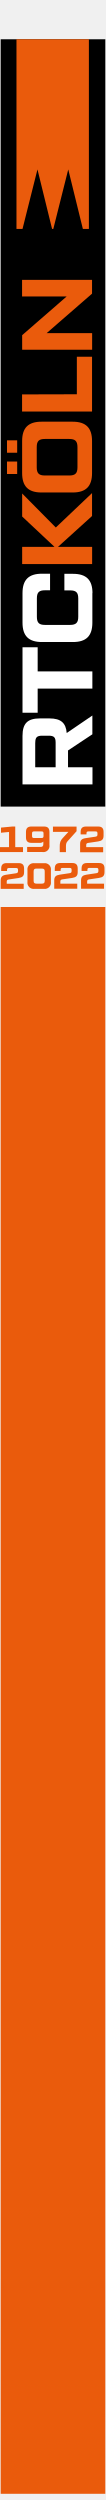
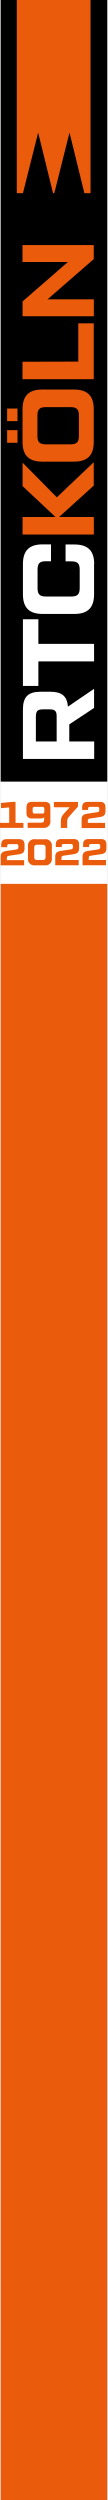
- <svg xmlns="http://www.w3.org/2000/svg" id="Ebene_1" data-name="Ebene 1" viewBox="0 0 36.12 857.48">
+ <svg xmlns="http://www.w3.org/2000/svg" id="Ebene_1" data-name="Ebene 1" viewBox="0 0 36.12 841.89">
  <defs>
    <style>.cls-1{fill:none;}.cls-2{clip-path:url(#clip-path);}.cls-3{fill:#fff;}.cls-4{fill:#ea5b0c;}</style>
-     <clipPath id="clip-path" transform="translate(0.23 12.57)">
+     <clipPath id="clip-path" transform="translate(0.23 -0.89)">
      <rect class="cls-1" y="0.89" width="35.89" height="841.89" />
    </clipPath>
  </defs>
  <g class="cls-2">
-     <polygon points="0.23 0 0.23 276.66 36.12 276.66 36.12 0 0.23 0 0.23 0" />
+     <polygon class="cls-3" points="0.23 263.2 0.23 297.64 36.12 297.64 36.12 263.2 0.23 263.2 0.23 263.2" />
+     <polygon points="0.23 0 0.23 263.2 36.12 263.2 36.12 0 0.23 0 0.23 0" />
  </g>
-   <path class="cls-3" d="M22.65,238.84c-.27-3.45-2-5-5.92-5H13.44c-4.24,0-5.95,1.75-5.95,6v16.63h24v-5.88H23.1v-5.76l8.35-5.54v-6.44l-8.8,6Zm-10.78,3.29c0-1.81.58-2.36,2.4-2.36h2.19c1.81,0,2.39.55,2.39,2.36v8.46h-7v-8.46ZM7.49,231.89h5.2v-8.28H31.45v-5.89H12.69v-8.28H7.49v22.45Zm24-41c0-4.52-2.09-6.64-6.64-6.64h-3v5.68h1.95c2.09,0,2.81.72,2.81,2.81v6.23c0,2-.72,2.8-2.81,2.8H15.22c-2.08,0-2.8-.75-2.8-2.8V192.7c0-2.09.72-2.81,2.8-2.81h1.72v-5.68H14.13c-4.55,0-6.64,2.12-6.64,6.64V201c0,4.52,2.09,6.64,6.64,6.64H24.81c4.55,0,6.64-2.12,6.64-6.64V190.85Z" transform="translate(0.23 12.57)" />
+   <path class="cls-3" d="M22.65,238.84c-.27-3.45-2-5-5.92-5H13.44c-4.24,0-5.95,1.75-5.95,6v16.63h24v-5.88H23.1v-5.76l8.35-5.54v-6.44l-8.8,6Zm-10.78,3.29c0-1.81.58-2.36,2.4-2.36h2.19c1.81,0,2.39.55,2.39,2.36v8.46h-7v-8.46ZM7.49,231.89h5.2v-8.28H31.45v-5.89H12.69v-8.28H7.49v22.45Zm24-41c0-4.52-2.09-6.64-6.64-6.64h-3v5.68h1.95c2.09,0,2.81.72,2.81,2.81v6.23c0,2-.72,2.8-2.81,2.8H15.22c-2.08,0-2.8-.75-2.8-2.8V192.7c0-2.09.72-2.81,2.8-2.81h1.72v-5.68H14.13c-4.55,0-6.64,2.12-6.64,6.64V201c0,4.52,2.09,6.64,6.64,6.64H24.81c4.55,0,6.64-2.12,6.64-6.64V190.85Z" transform="translate(0.23 -0.89)" />
+   <path class="cls-4" d="M18.91,168.36,7.37,156.69v7.9L18.46,175H7.37v5.89h24V175H19.66l11.68-10.58v-7.87L18.91,168.36ZM5.66,145.73H2.17V150H5.66v-4.25Zm0-7.26H2.17v4.25H5.66v-4.25Zm25.68.24c0-4.52-2.09-6.64-6.65-6.64H14c-4.55,0-6.64,2.12-6.64,6.64v11c0,4.51,2.09,6.64,6.64,6.64H24.69c4.56,0,6.65-2.13,6.65-6.64v-11Zm-5,9c0,2.06-.76,2.81-2.81,2.81H15.18c-2.06,0-2.81-.75-2.81-2.81v-6.91c0-2.09.75-2.81,2.81-2.81h8.35c2,0,2.81.72,2.81,2.81v6.91Zm-19-25v5.88h24V109.78H26.13v12.88ZM22.64,89.11,7.37,102.39v5h24V101.7H15.76L31.34,88.15V83.42h-24v5.69Z" transform="translate(0.23 -0.89)" />
+   <polygon class="cls-4" points="5.65 0 5.65 65.06 30.49 65.06 30.49 0 5.65 0 5.65 0" />
+   <polygon points="7.51 65.91 12.85 44.65 18.07 65.91 7.51 65.91 7.51 65.91" />
  <g class="cls-2">
-     <path class="cls-4" d="M18.91,168.36,7.37,156.69v7.9L18.46,175H7.37v5.89h24V175H19.66l11.68-10.58v-7.87L18.91,168.36ZM5.66,145.73H2.17V150H5.66v-4.25Zm0-7.26H2.17v4.25H5.66v-4.25Zm25.68.24c0-4.52-2.09-6.64-6.65-6.64H14c-4.55,0-6.64,2.12-6.64,6.64v11c0,4.51,2.09,6.64,6.64,6.64H24.69c4.56,0,6.65-2.13,6.65-6.64v-11Zm-5,9c0,2.06-.76,2.81-2.81,2.81H15.18c-2.06,0-2.81-.75-2.81-2.81v-6.91c0-2.09.75-2.81,2.81-2.81h8.35c2,0,2.81.72,2.81,2.81v6.91Zm-19-25v5.88h24V109.78H26.13v12.88ZM22.64,89.11,7.37,102.39v5h24V101.7H15.76L31.34,88.15V83.42h-24v5.69Z" transform="translate(0.23 12.57)" />
-     <polygon class="cls-4" points="5.65 0 5.65 78.52 30.49 78.52 30.49 0 5.65 0 5.65 0" />
-   </g>
-   <polygon points="7.51 79.37 12.85 58.11 18.07 79.37 7.51 79.37 7.51 79.37" />
-   <g class="cls-2">
-     <polygon points="18.07 79.37 23.41 58.11 28.63 79.37 18.07 79.37 18.07 79.37" />
-     <path class="cls-4" d="M5,270.92H4l-3.89.37v1.76l2.76-.26V278H-.23v1.68H7.66V278H5v-7.1Zm5.56,0c-1.29,0-1.88.57-1.88,1.88v1.83c0,1.31.59,1.89,1.88,1.89h2.8a1.6,1.6,0,0,0,1.27-.42v.82c0,.75-.26,1-1,1H9.08v1.75H14.3a2.11,2.11,0,0,0,2.43-2.43V272.8c0-1.31-.59-1.88-1.88-1.88Zm.91,3.94c-.54,0-.71-.16-.71-.7v-.86c0-.54.17-.7.71-.7H14c.54,0,.7.16.7.7v.86c0,.54-.16.7-.7.7Zm6.44-2.11h5.33l-2,2.18a3.74,3.74,0,0,0-.78,1.22,4.9,4.9,0,0,0-.2,1.61v1.94h2.13v-2a3.37,3.37,0,0,1,.12-1,2,2,0,0,1,.46-.76l3.06-3.42v-1.58H17.93v1.83ZM35.16,278H29.34v-.71c0-.5.16-.66.71-.75l3.36-.5c1.32-.2,1.88-.7,1.88-2V272.8c0-1.31-.59-1.88-1.88-1.88H29.32c-1.3,0-1.89.57-1.89,1.88v.83h2v-.33c0-.54.17-.7.71-.7h2.36c.54,0,.7.16.7.7v.35c0,.5-.19.67-.7.76l-3.37.5c-1.32.2-1.88.7-1.88,2v2.83h7.9V278Z" transform="translate(0.23 12.57)" />
-     <path class="cls-4" d="M7.9,290.54H2.08v-.7c0-.51.17-.67.71-.76l3.36-.5c1.32-.2,1.88-.7,1.88-2v-1.23c0-1.31-.58-1.88-1.88-1.88H2.06c-1.29,0-1.88.57-1.88,1.88v.83h2v-.33c0-.54.17-.7.71-.7H5.25c.54,0,.7.16.7.7v.35c0,.51-.19.67-.7.76l-3.37.5c-1.32.2-1.88.7-1.88,2v2.84H7.9v-1.76Zm6.89,1.76a2.13,2.13,0,0,0,2.44-2.44v-3.92a2.12,2.12,0,0,0-2.44-2.43H11.63a2.12,2.12,0,0,0-2.44,2.43v3.92a2.13,2.13,0,0,0,2.44,2.44Zm-2.49-1.79c-.76,0-1-.26-1-1v-3.16c0-.77.27-1,1-1h1.81c.77,0,1,.26,1,1v3.16c0,.77-.26,1-1,1Zm14,0H20.47v-.7c0-.51.16-.67.7-.76l3.37-.5c1.31-.2,1.88-.7,1.88-2v-1.23c0-1.31-.59-1.88-1.88-1.88h-4.1c-1.29,0-1.88.57-1.88,1.88v.83h2v-.33c0-.54.16-.7.7-.7h2.36c.54,0,.71.16.71.7v.35c0,.51-.19.67-.71.76l-3.36.5c-1.32.2-1.89.7-1.89,2v2.84h7.9v-1.76Zm9.19,0H29.66v-.7c0-.51.16-.67.7-.76l3.37-.5c1.32-.2,1.88-.7,1.88-2v-1.23c0-1.31-.59-1.88-1.88-1.88h-4.1c-1.29,0-1.88.57-1.88,1.88v.83h2v-.33c0-.54.16-.7.7-.7h2.36c.54,0,.71.16.71.7v.35c0,.51-.19.67-.71.76l-3.36.5c-1.32.2-1.88.7-1.88,2v2.84h7.89v-1.76Z" transform="translate(0.23 12.57)" />
-     <polygon class="cls-4" points="0.23 311.1 0.23 857.48 36.12 857.48 36.12 311.1 0.23 311.1 0.23 311.1" />
+     <polygon points="18.07 65.91 23.41 44.65 28.63 65.91 18.07 65.91 18.07 65.91" />
+     <path class="cls-4" d="M5,270.92H4l-3.89.37v1.76l2.76-.26V278H-.23v1.68H7.66V278H5v-7.1Zm5.56,0c-1.29,0-1.88.57-1.88,1.88v1.83c0,1.31.59,1.89,1.88,1.89h2.8a1.6,1.6,0,0,0,1.27-.42v.82c0,.75-.26,1-1,1H9.08v1.75H14.3a2.11,2.11,0,0,0,2.43-2.43V272.8c0-1.31-.59-1.88-1.88-1.88Zm.91,3.94c-.54,0-.71-.16-.71-.7v-.86c0-.54.17-.7.71-.7H14c.54,0,.7.16.7.7v.86c0,.54-.16.7-.7.7Zm6.44-2.11h5.33l-2,2.18a3.74,3.74,0,0,0-.78,1.22,4.9,4.9,0,0,0-.2,1.61v1.94h2.13v-2a3.37,3.37,0,0,1,.12-1,2,2,0,0,1,.46-.76l3.06-3.42v-1.58H17.93v1.83ZM35.16,278H29.34v-.71c0-.5.16-.66.71-.75l3.36-.5c1.32-.2,1.88-.7,1.88-2V272.8c0-1.31-.59-1.88-1.88-1.88H29.32c-1.3,0-1.89.57-1.89,1.88v.83h2v-.33c0-.54.17-.7.71-.7h2.36c.54,0,.7.16.7.7v.35c0,.5-.19.67-.7.76l-3.37.5c-1.32.2-1.88.7-1.88,2v2.83h7.9V278Z" transform="translate(0.23 -0.89)" />
+     <path class="cls-4" d="M7.9,290.54H2.08v-.7c0-.51.17-.67.71-.76l3.36-.5c1.32-.2,1.88-.7,1.88-2v-1.23c0-1.31-.58-1.88-1.88-1.88H2.06c-1.29,0-1.88.57-1.88,1.88v.83h2v-.33c0-.54.17-.7.71-.7H5.25c.54,0,.7.16.7.7v.35c0,.51-.19.67-.7.76l-3.37.5c-1.32.2-1.88.7-1.88,2v2.84H7.9v-1.76Zm6.89,1.76a2.13,2.13,0,0,0,2.44-2.44v-3.92a2.12,2.12,0,0,0-2.44-2.43H11.63a2.12,2.12,0,0,0-2.44,2.43v3.92a2.13,2.13,0,0,0,2.44,2.44Zm-2.49-1.79c-.76,0-1-.26-1-1v-3.16c0-.77.27-1,1-1h1.81c.77,0,1,.26,1,1v3.16c0,.77-.26,1-1,1Zm14,0H20.47v-.7c0-.51.16-.67.7-.76l3.37-.5c1.31-.2,1.88-.7,1.88-2v-1.23c0-1.31-.59-1.88-1.88-1.88h-4.1c-1.29,0-1.88.57-1.88,1.88v.83h2v-.33c0-.54.16-.7.7-.7h2.36c.54,0,.71.16.71.7v.35c0,.51-.19.67-.71.76l-3.36.5c-1.32.2-1.89.7-1.89,2v2.84h7.9v-1.76Zm9.19,0H29.66v-.7c0-.51.16-.67.7-.76l3.37-.5c1.32-.2,1.88-.7,1.88-2v-1.23c0-1.31-.59-1.88-1.88-1.88h-4.1c-1.29,0-1.88.57-1.88,1.88v.83h2v-.33c0-.54.16-.7.7-.7h2.36c.54,0,.71.16.71.7v.35c0,.51-.19.67-.71.76l-3.36.5c-1.32.2-1.88.7-1.88,2v2.84h7.89v-1.76Z" transform="translate(0.23 -0.89)" />
+     <polygon class="cls-4" points="0.23 297.64 0.23 841.89 36.12 841.89 36.12 297.64 0.23 297.64 0.23 297.64" />
  </g>
</svg>
